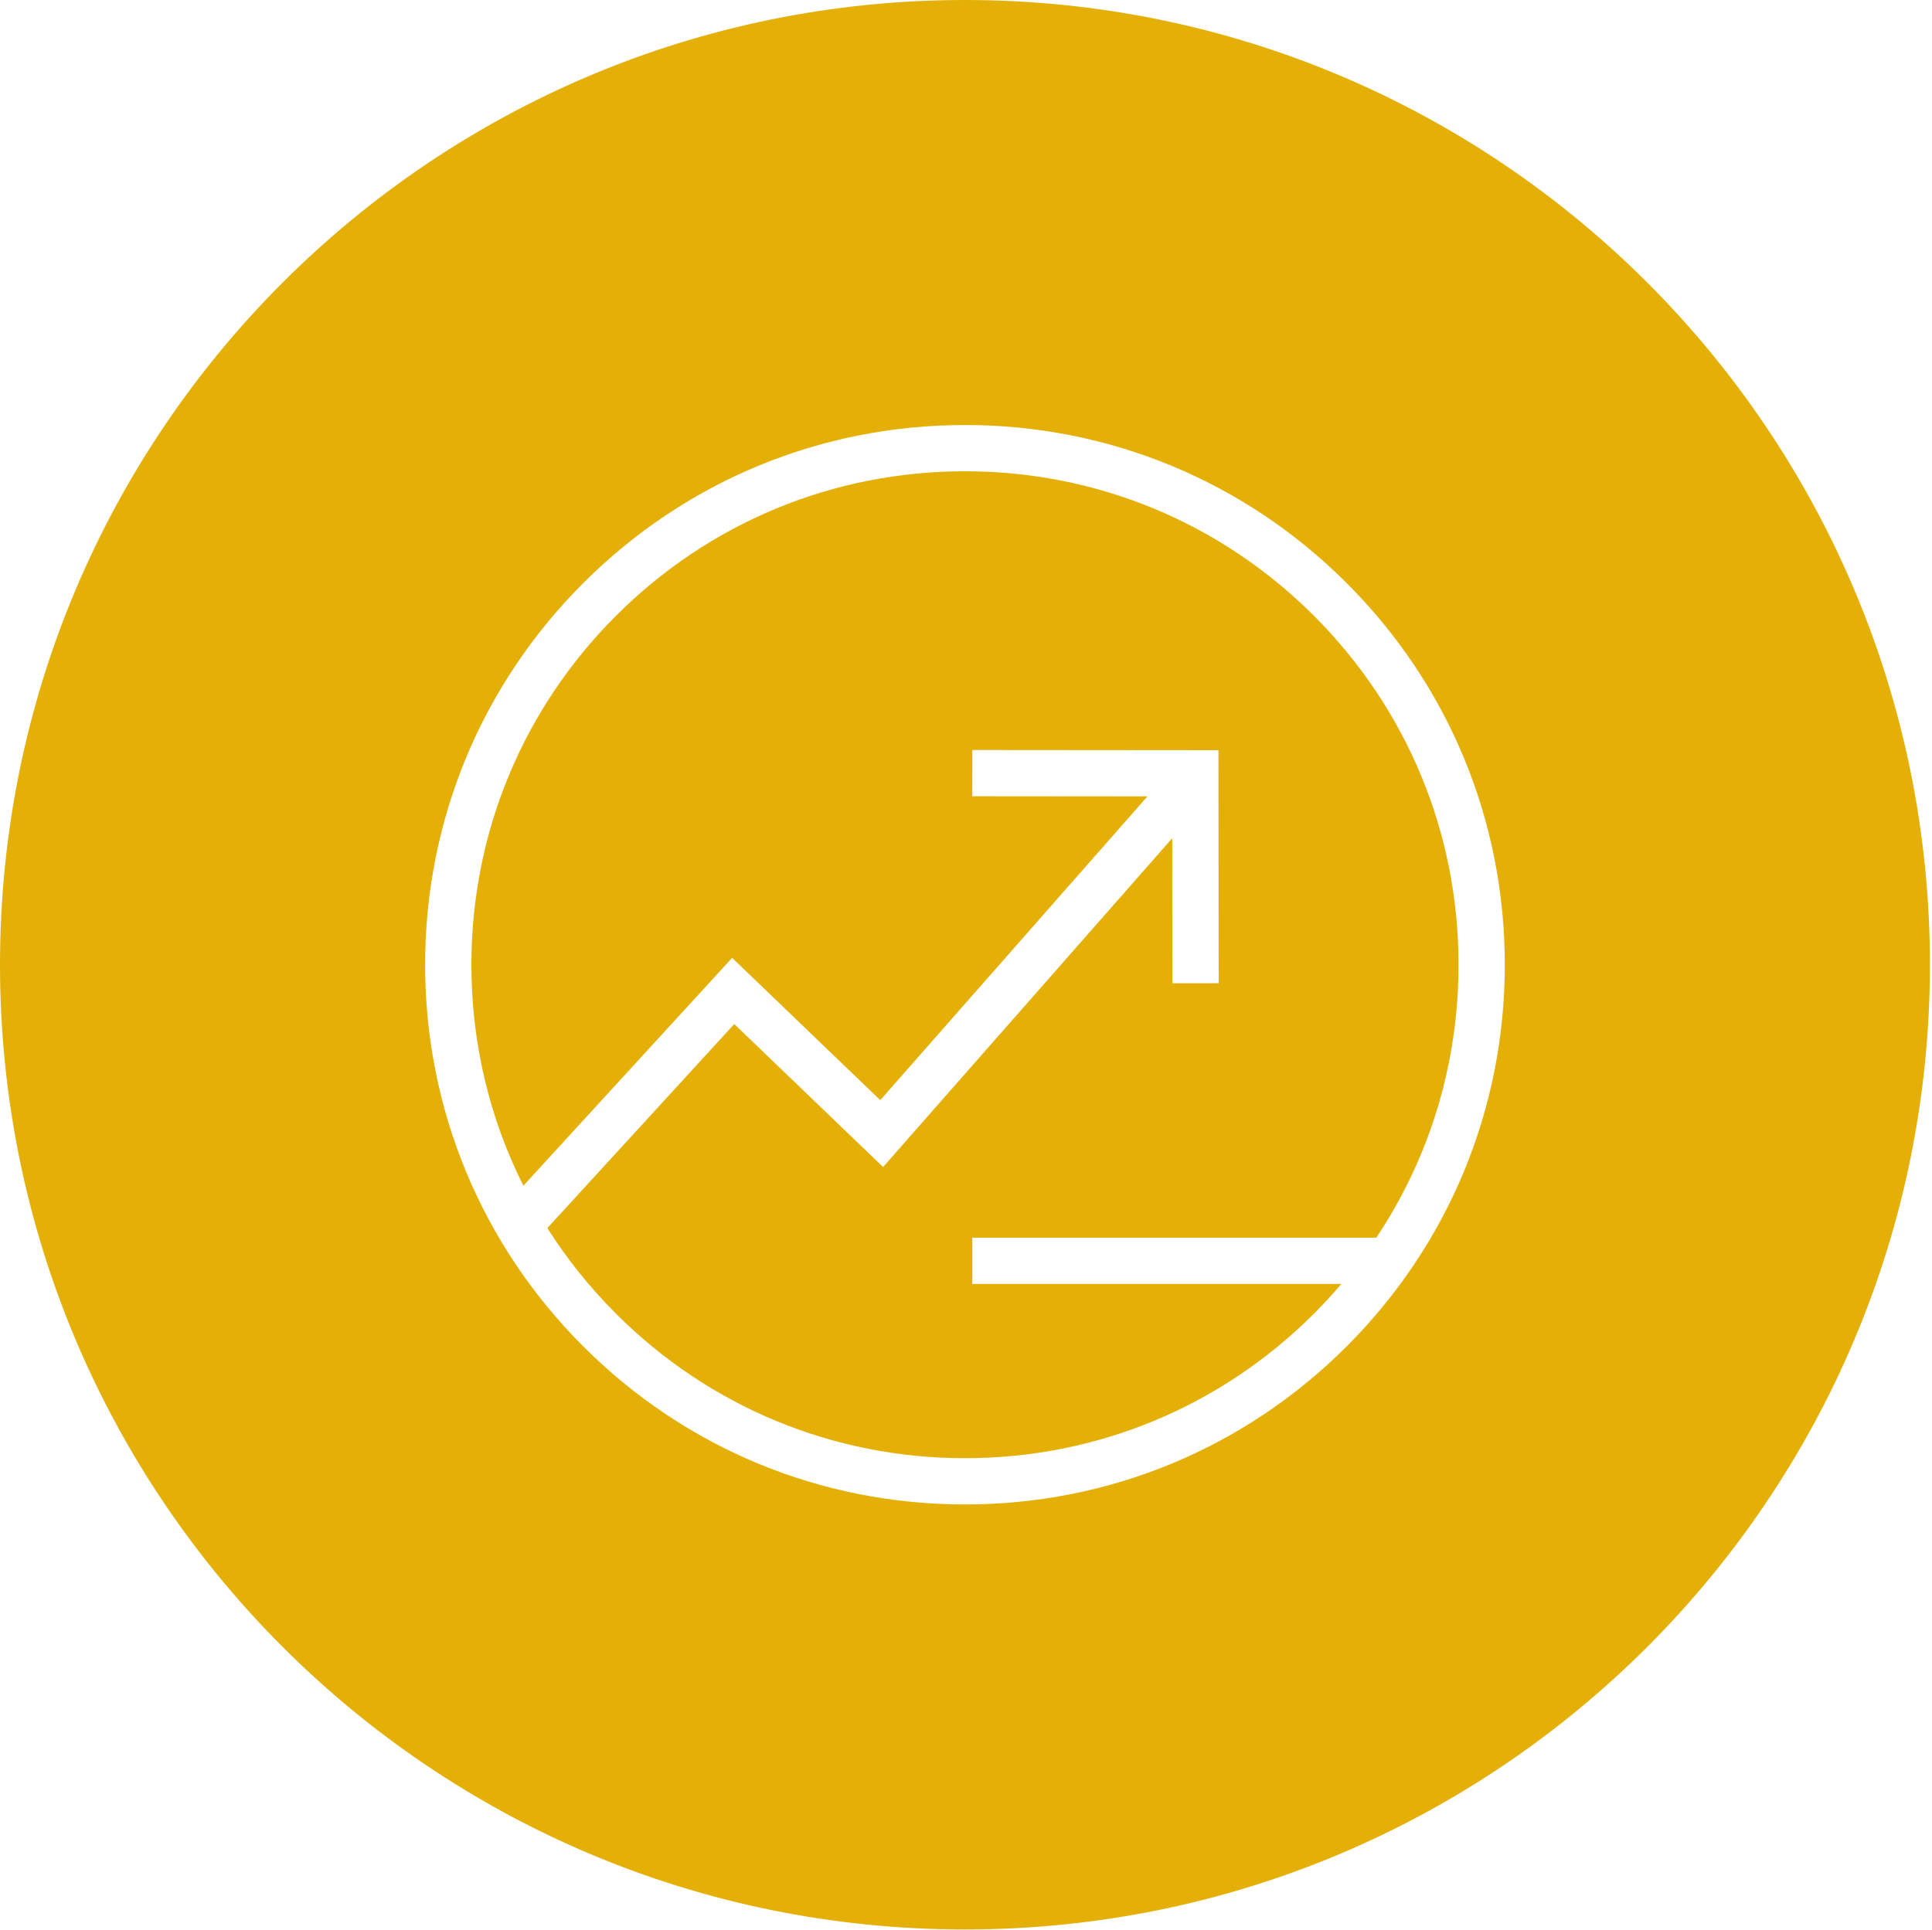
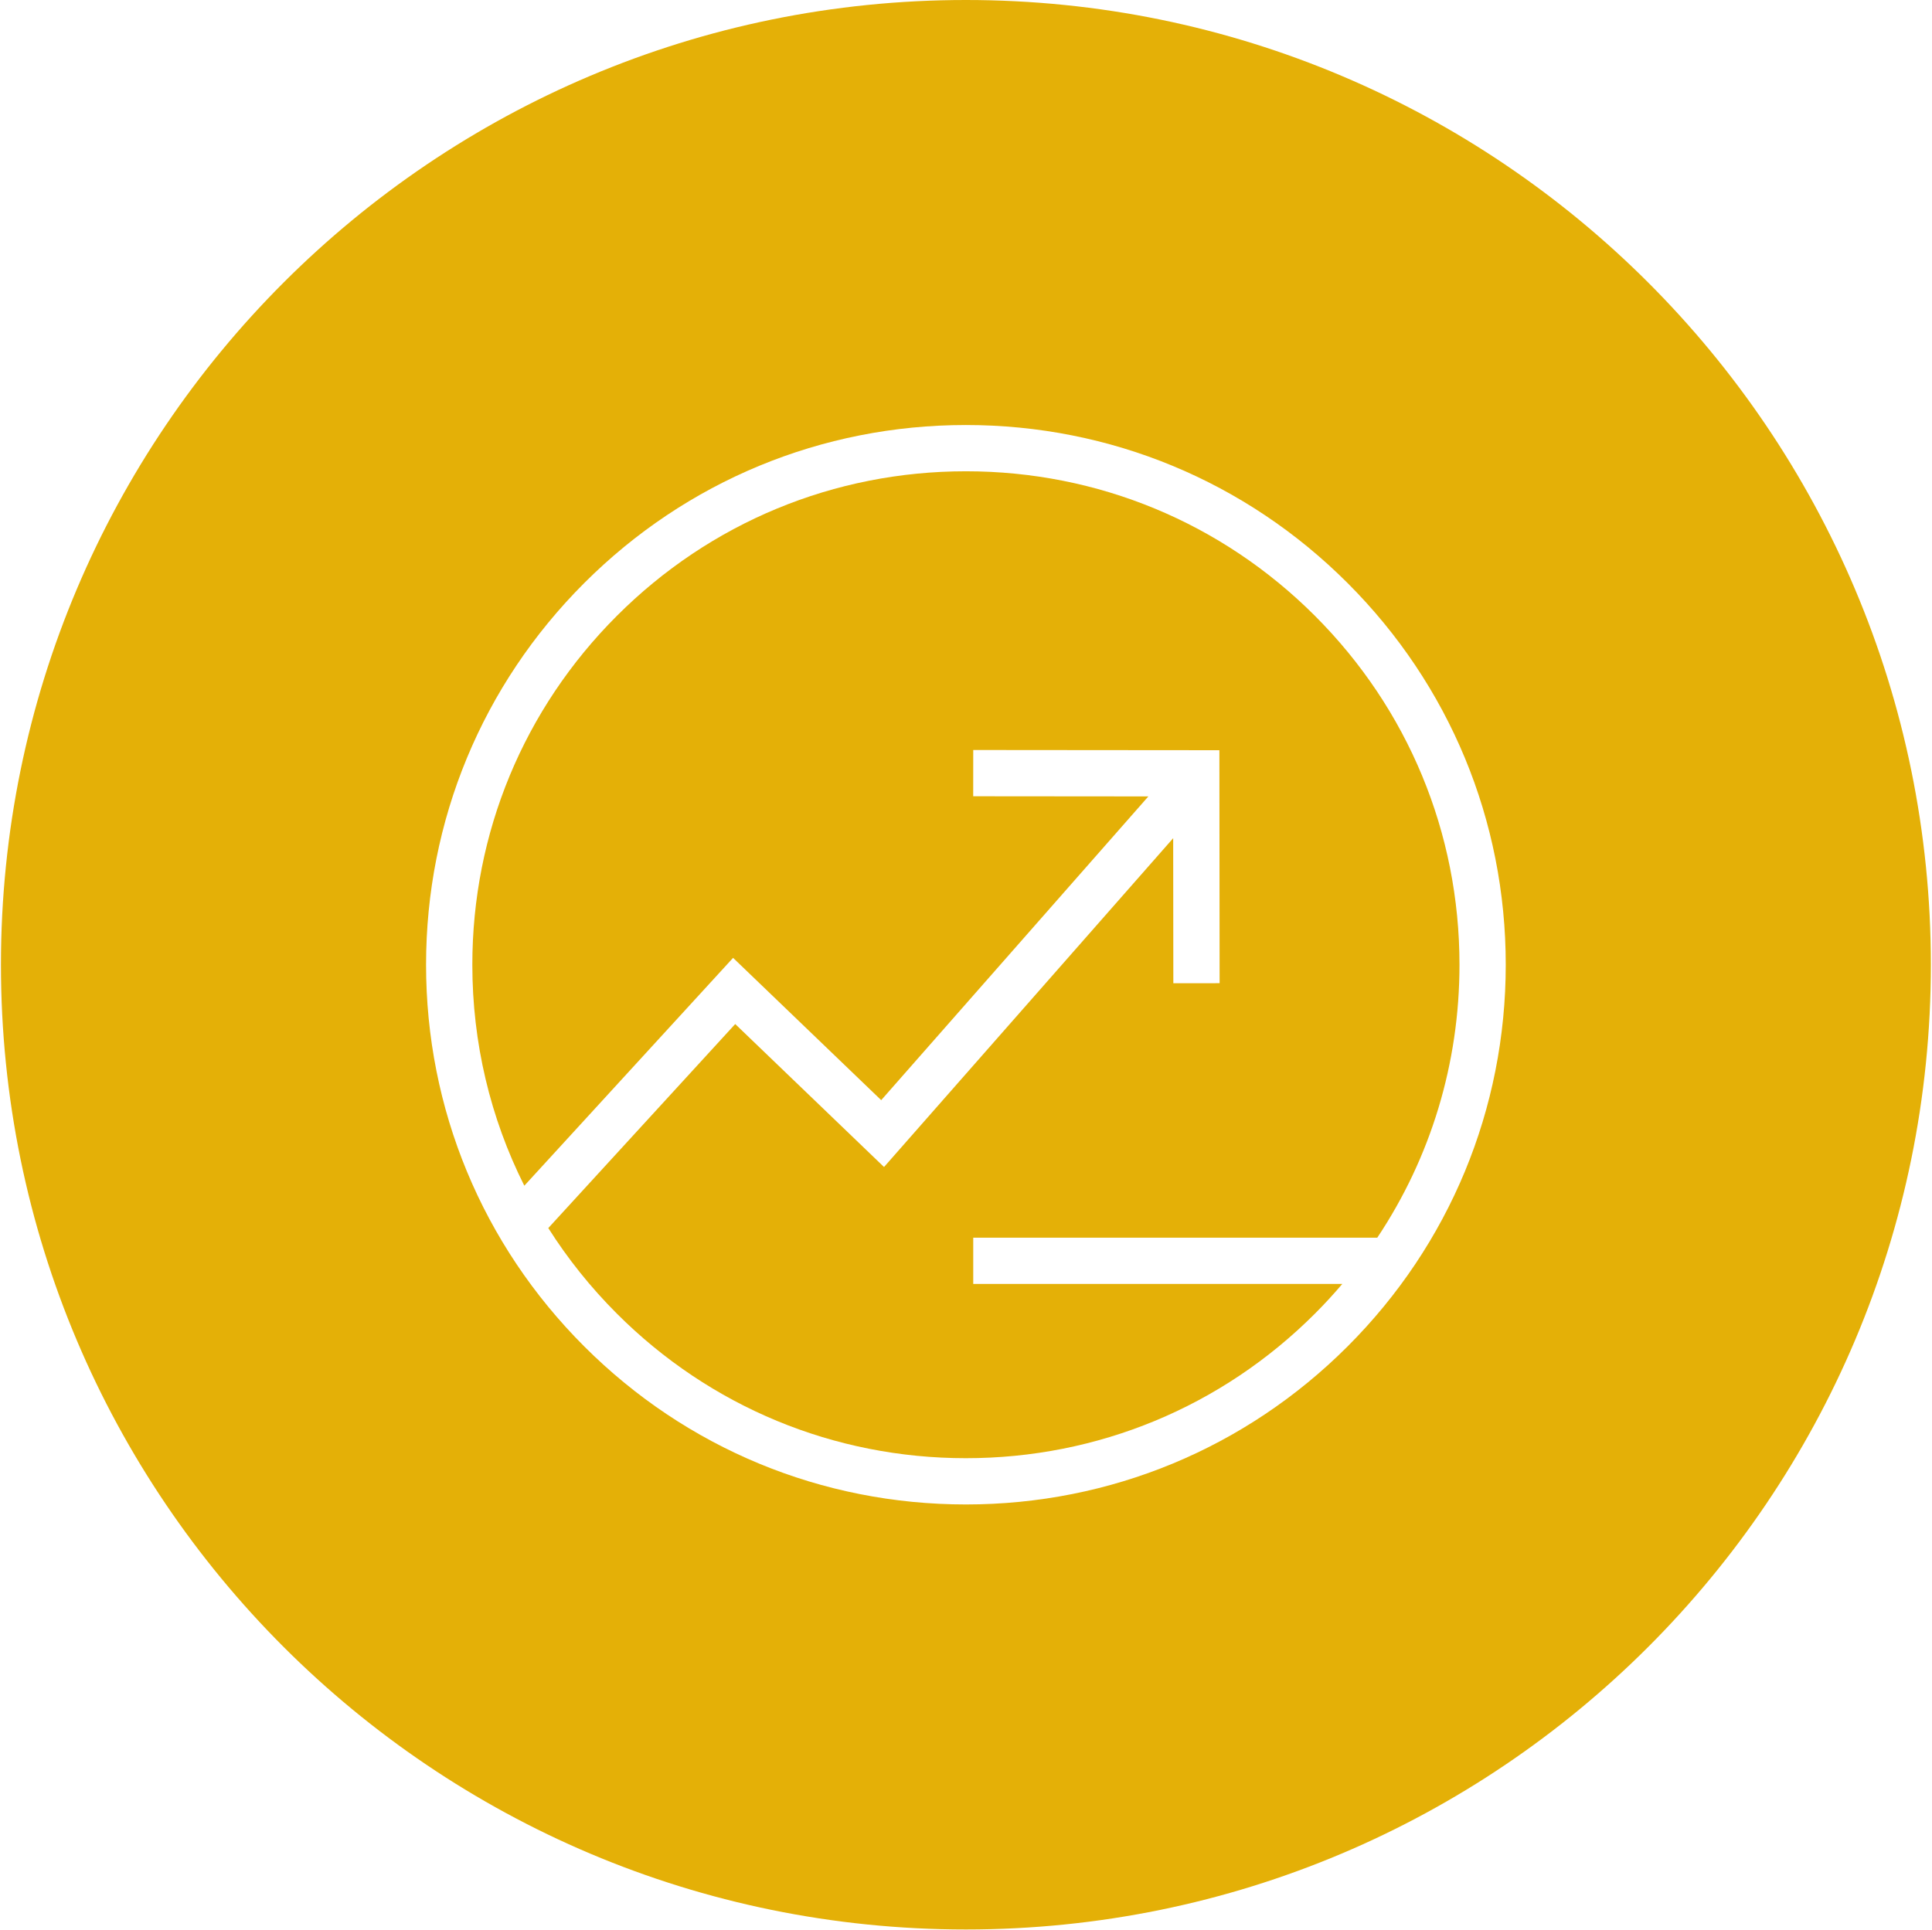
- <svg xmlns="http://www.w3.org/2000/svg" height="1024" width="1025">
+ <svg xmlns="http://www.w3.org/2000/svg" height="1024" width="1025" viewBox="0 0 1024 1024">
  <path d="M511.95,250.09c-69.94,0 -135.7,27.24 -185.16,76.7 -49.46,49.46 -76.7,115.21 -76.7,185.16 0,41.4 9.54,81.32 27.58,117.27l110.76,-120.92 78.58,75.51 141.74,-161.18L515.82,422.55l0.02,-24.55 130.59,0.11 0.12,123.64 -24.55,0.02 -0.08,-76.97L468.51,619.29l-78.95,-75.87 -99.17,108.27c10.29,16.25 22.46,31.48 36.4,45.42 49.46,49.46 115.22,76.7 185.16,76.7s135.7,-27.24 185.16,-76.7c5.09,-5.09 9.92,-10.35 14.53,-15.77L515.84,681.34l0,-24.55 214.36,0c28.37,-42.56 43.61,-92.53 43.61,-144.84 0,-69.94 -27.24,-135.7 -76.7,-185.16C647.65,277.33 581.89,250.09 511.95,250.09z" fill="#e4b007" />
  <path d="M511.95,0C229.21,0 0,229.21 0,511.95c0,282.74 229.21,511.95 511.95,511.95 282.74,0 511.95,-229.21 511.95,-511.95C1023.89,229.21 794.69,0 511.95,0zM714.47,714.47c-54.09,54.09 -126.02,83.89 -202.52,83.89 -76.5,0 -148.42,-29.79 -202.52,-83.89S225.54,588.45 225.54,511.95c0,-76.5 29.79,-148.42 83.89,-202.52s126.02,-83.89 202.52,-83.89c76.5,0 148.42,29.79 202.52,83.89s83.89,126.02 83.89,202.52C798.35,588.45 768.56,660.37 714.47,714.47z" fill="#e4b007" />
</svg>
